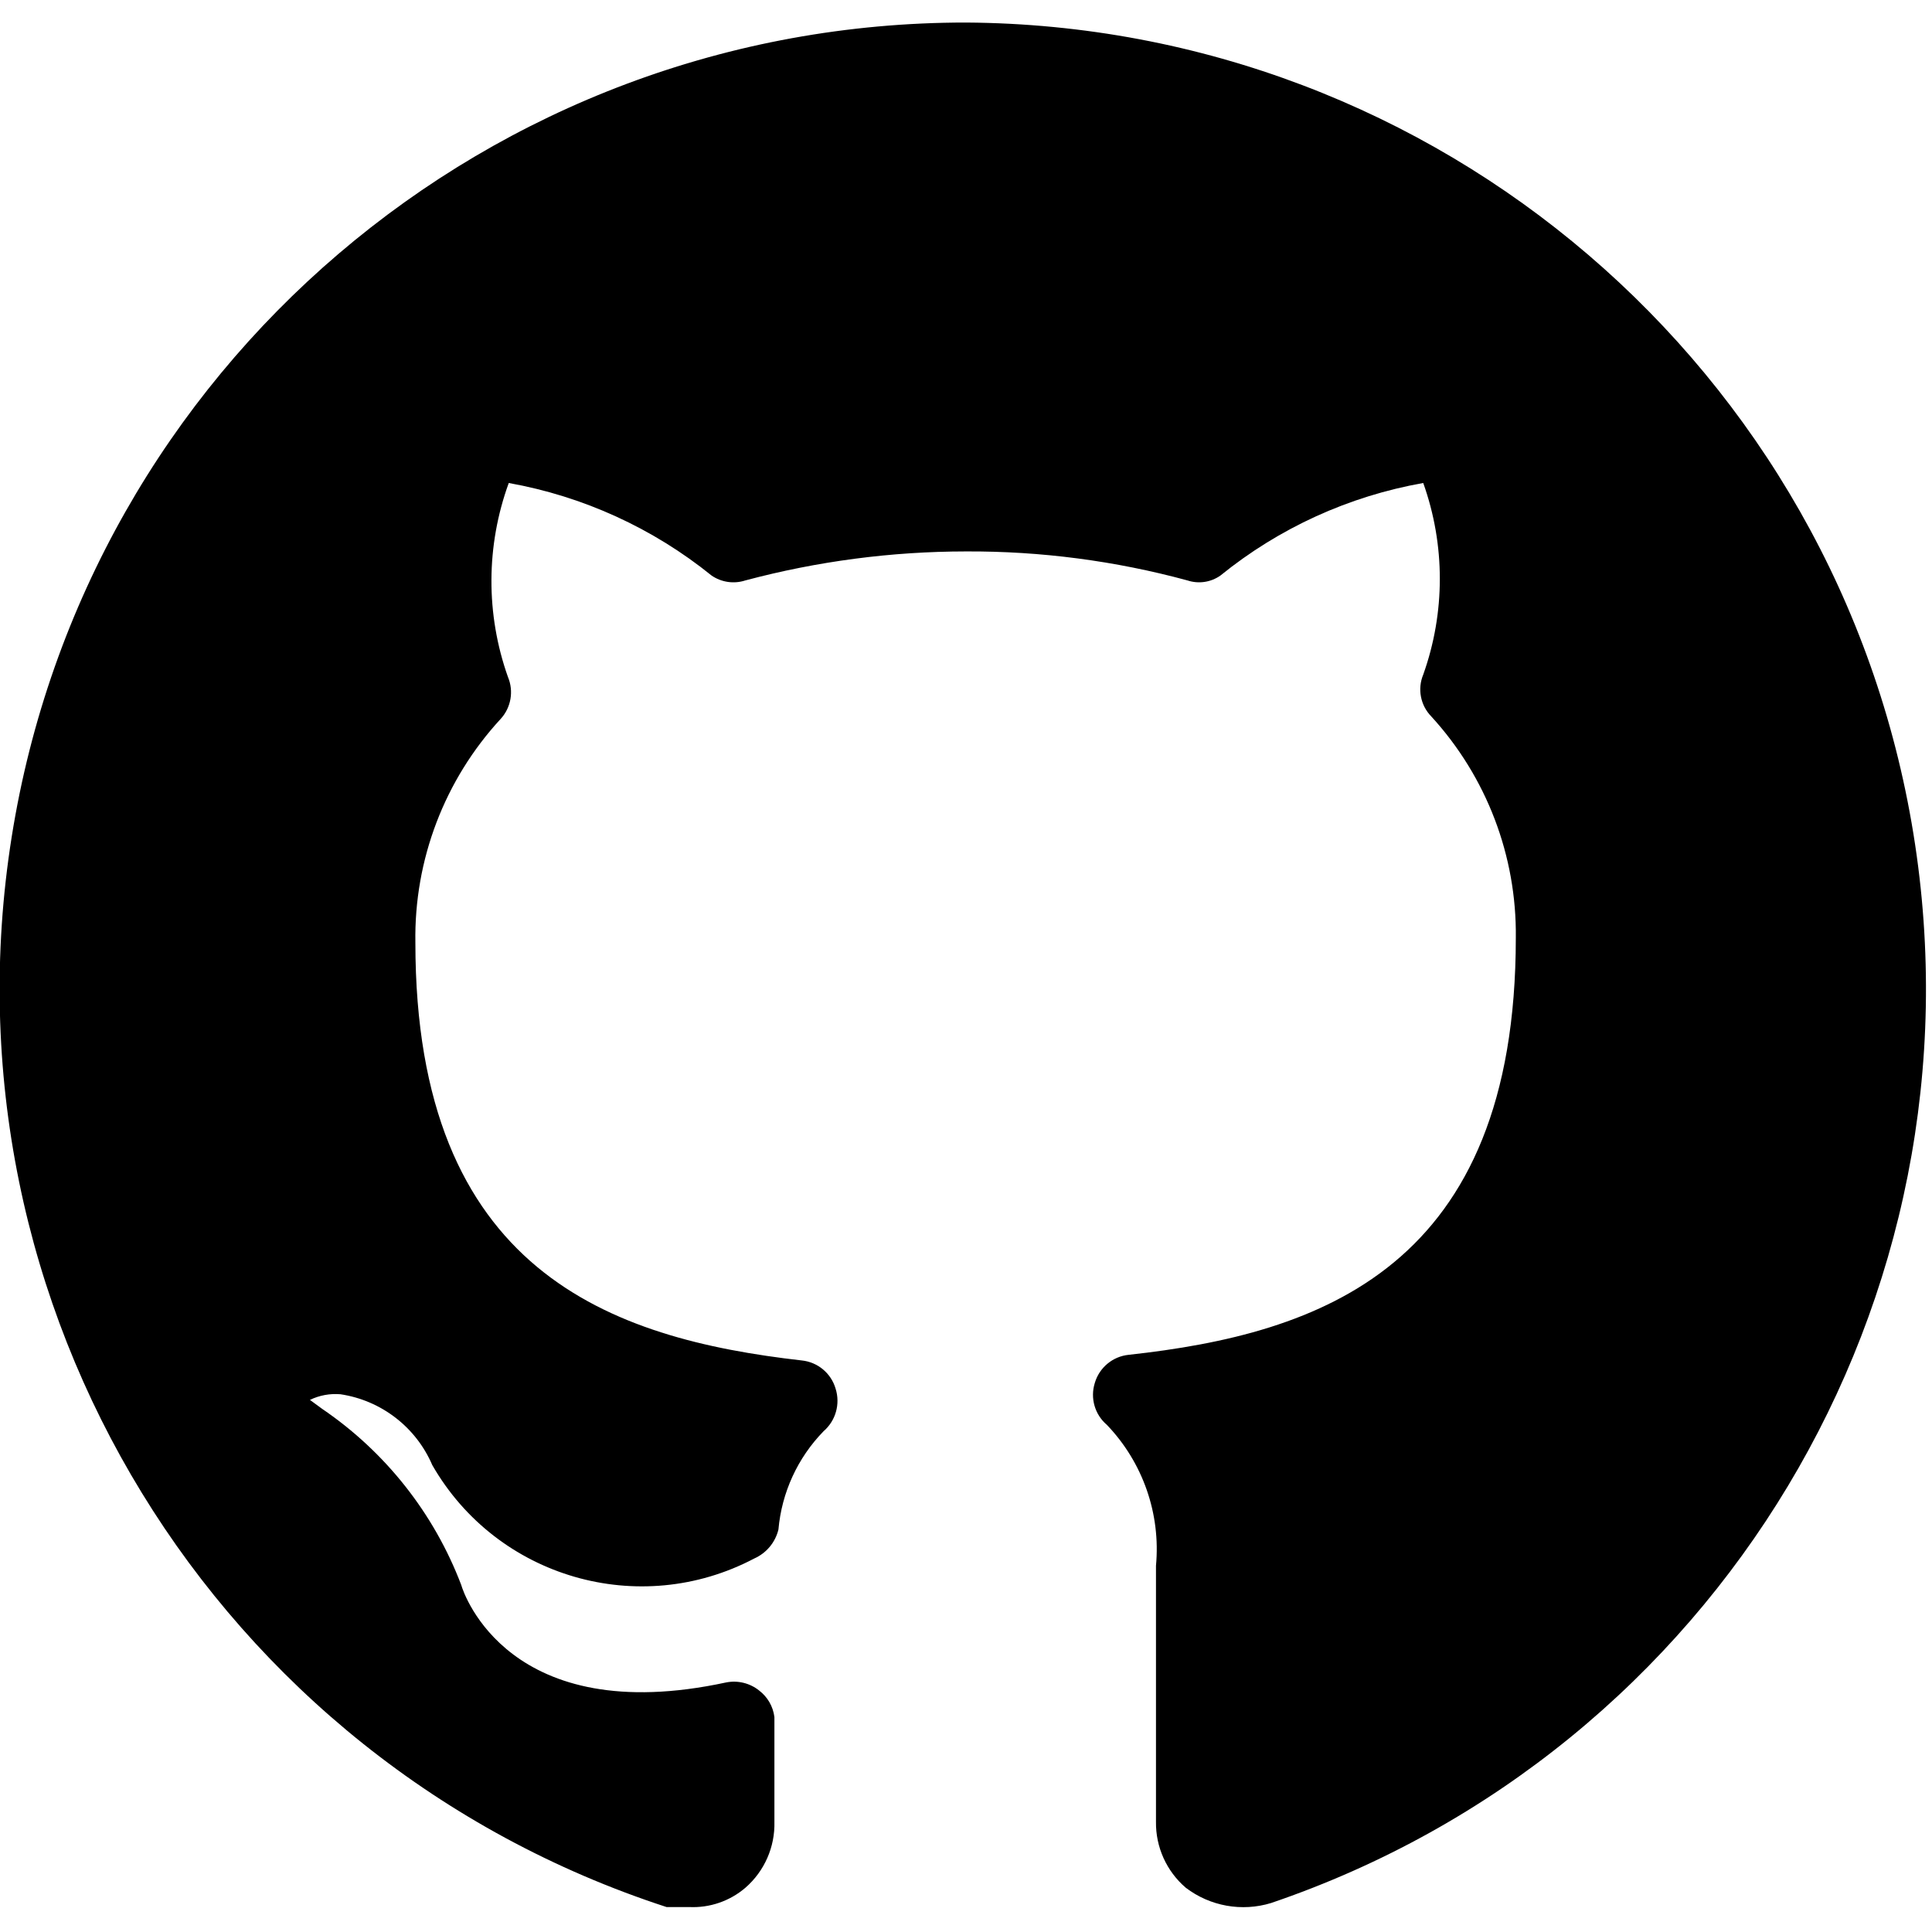
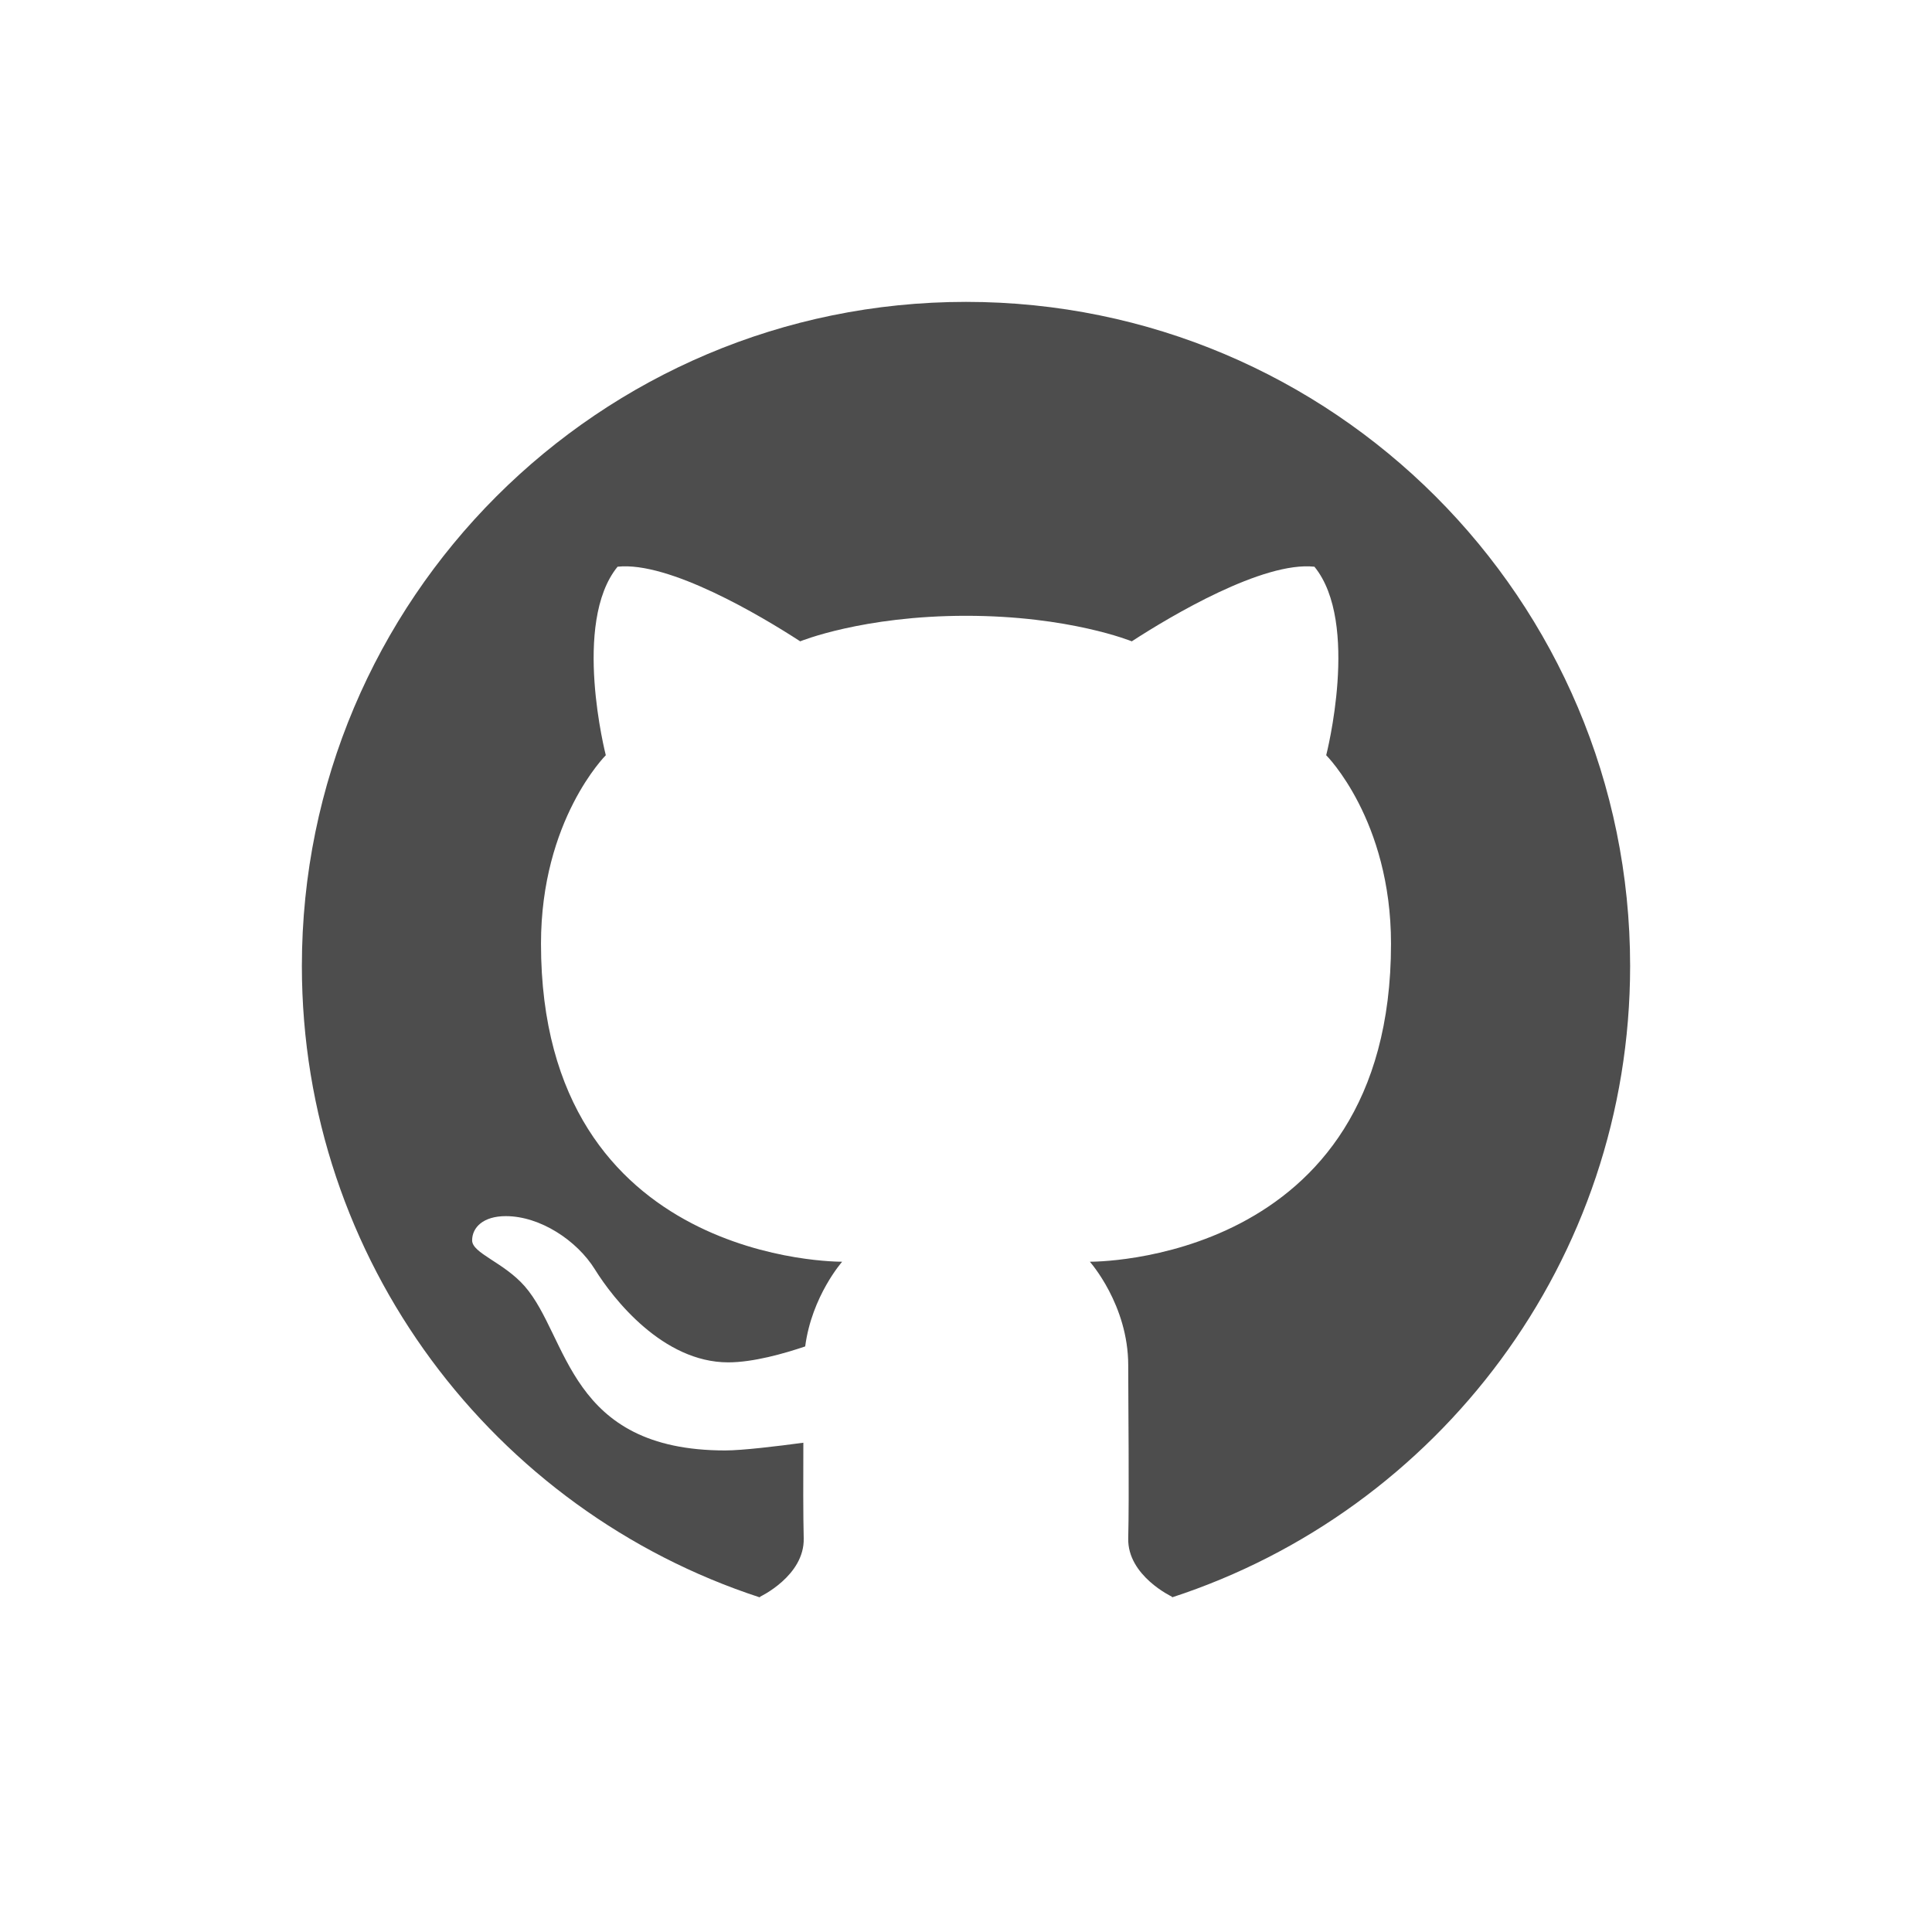
- <svg xmlns="http://www.w3.org/2000/svg" viewBox="0 0 24 24">
-   <path d="M12,.28A12,12,0,0,0,8.28,23.69l.28,0a1,1,0,0,0,.7-.24,1.05,1.05,0,0,0,.36-.82v-.21c0-.17,0-.4,0-1.09A.49.49,0,0,0,9.43,21a.5.5,0,0,0-.41-.1c-2.69.58-3.26-1.1-3.29-1.21A4.64,4.64,0,0,0,4,17.5l-.15-.11a.73.73,0,0,1,.38-.07,1.48,1.48,0,0,1,1.14.88,3,3,0,0,0,4,1.16A.53.53,0,0,0,9.67,19a2,2,0,0,1,.56-1.22.5.5,0,0,0,.15-.53.49.49,0,0,0-.42-.35c-2.37-.27-4.8-1.1-4.8-5.19A4,4,0,0,1,6.22,8.93a.49.49,0,0,0,.09-.52A3.56,3.56,0,0,1,6.32,6,5.57,5.57,0,0,1,8.84,7.15a.48.48,0,0,0,.42.06A10.66,10.66,0,0,1,12,6.85a10.31,10.31,0,0,1,2.75.36.46.46,0,0,0,.41-.06A5.53,5.53,0,0,1,17.68,6a3.54,3.54,0,0,1,0,2.38.48.48,0,0,0,.1.52,4,4,0,0,1,1.05,2.75c0,4.1-2.43,4.92-4.81,5.18a.49.49,0,0,0-.42.35.49.49,0,0,0,.15.52,2.23,2.23,0,0,1,.61,1.75v3.18a1.06,1.06,0,0,0,.37.82,1.18,1.18,0,0,0,1.06.19A12,12,0,0,0,12,.28Z" fill="#000000" />
+ <svg xmlns="http://www.w3.org/2000/svg" fill="#4D4D4D" viewBox="0 0 64 64" width="48px" height="48px">
+   <path d="M32,10c12.15,0,22,9.85,22,22c0,9.768-6.369,18.045-15.179,20.916c0.002-0.008,0.006-0.021,0.006-0.021 s-1.485-0.696-1.453-1.938c0.035-1.367,0-4.556,0-5.727c0-2.01-1.272-3.434-1.272-3.434s9.977,0.112,9.977-10.533 c0-4.107-2.147-6.245-2.147-6.245s1.128-4.385-0.39-6.245c-1.701-0.184-4.749,1.626-6.05,2.472c0,0-2.062-0.846-5.492-0.846 c-3.43,0-5.492,0.846-5.492,0.846c-1.301-0.846-4.348-2.656-6.05-2.472c-1.518,1.86-0.39,6.245-0.39,6.245s-2.147,2.137-2.147,6.245 c0,10.645,9.977,10.533,9.977,10.533s-1.005,1.136-1.225,2.806c-0.696,0.236-1.721,0.528-2.549,0.528 c-2.165,0-3.812-2.105-4.416-3.078c-0.595-0.96-1.815-1.766-2.953-1.766c-0.749,0-1.115,0.375-1.115,0.803s1.05,0.727,1.743,1.521 c1.461,1.674,1.435,5.438,6.641,5.438c0.565,0,1.719-0.139,2.588-0.256c-0.005,1.185-0.007,2.436,0.012,3.167 c0.031,1.242-1.453,1.938-1.453,1.938s0.004,0.012,0.006,0.021C16.369,50.045,10,41.768,10,32C10,19.85,19.85,10,32,10z" />
</svg>
